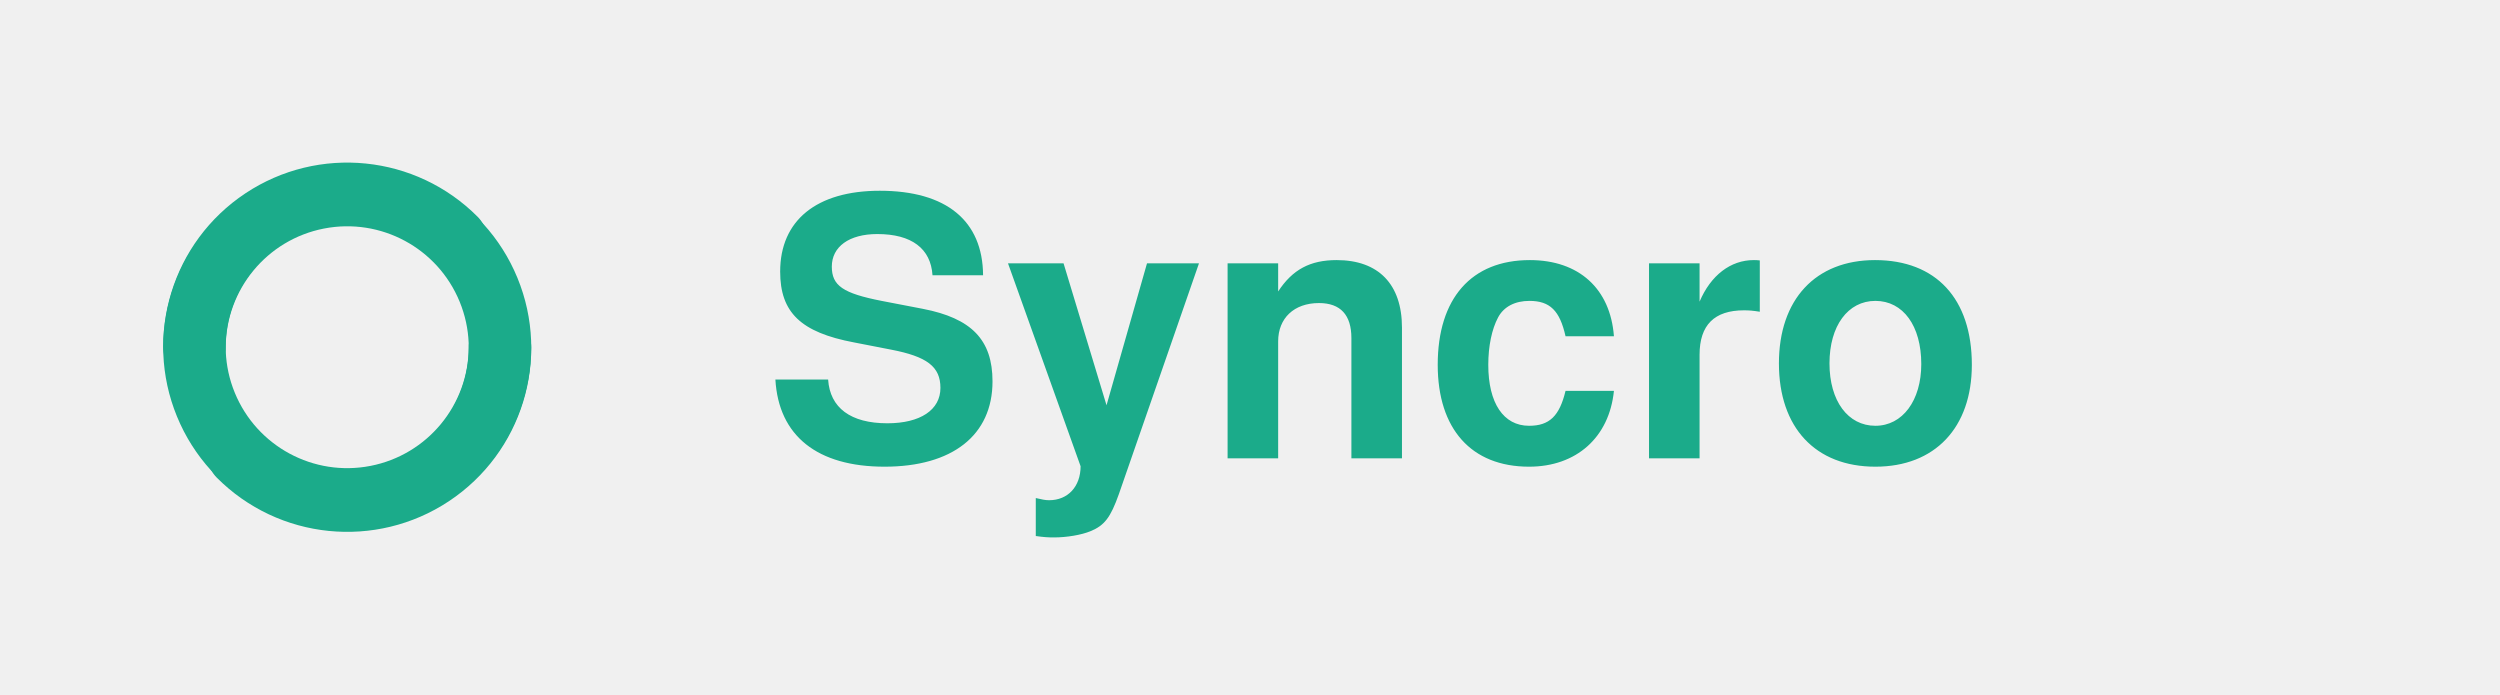
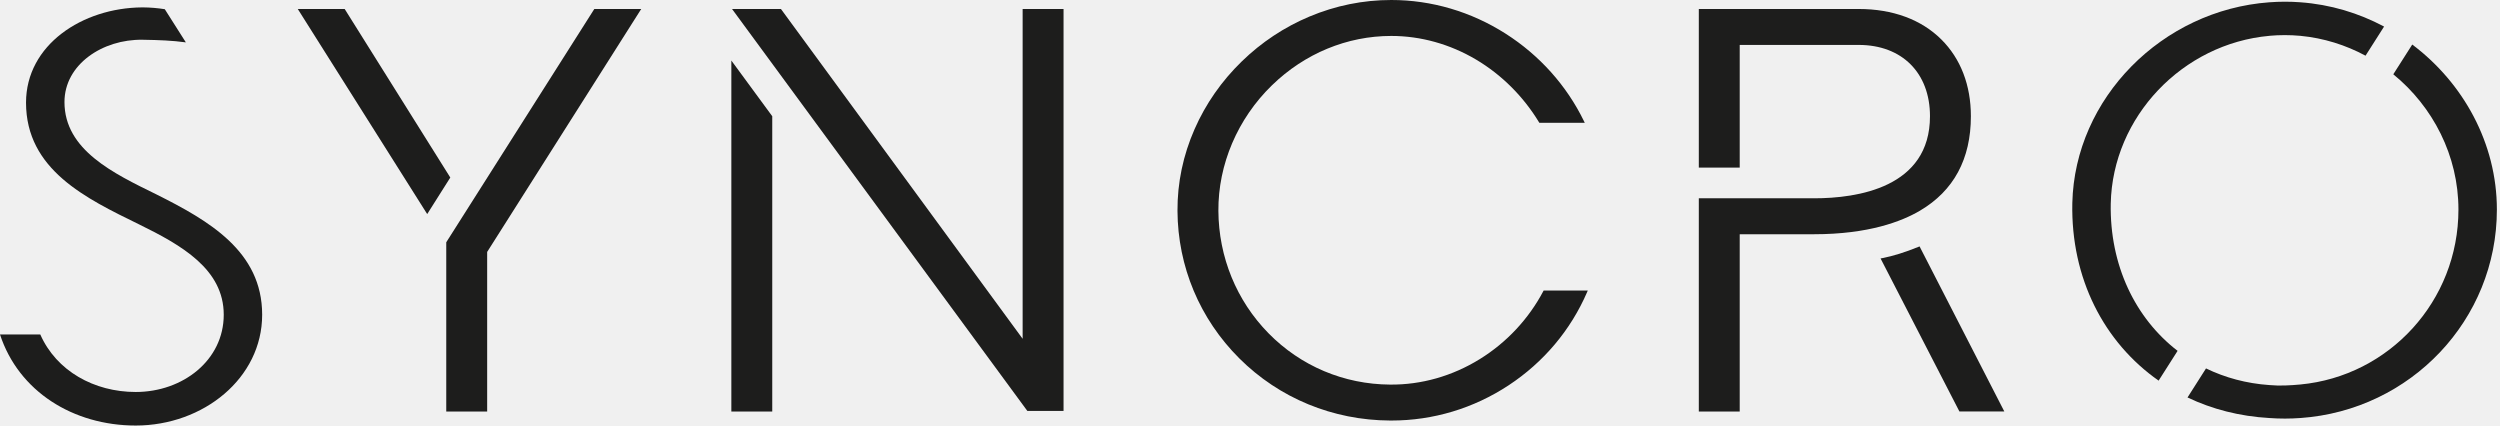
- <svg xmlns="http://www.w3.org/2000/svg" width="360" height="100" viewBox="0 0 360 100" role="img" aria-label="Syncro">
-   <g fill="none" stroke="#1BAB8A" stroke-width="9" stroke-linecap="round" stroke-linejoin="round">
-     <path d="M28 50a22 22 0 1 1 6.4 15.6" />
-     <path d="M72 50a22 22 0 1 1-6.4-15.6" />
+ <svg xmlns="http://www.w3.org/2000/svg" width="141" height="24" viewBox="0 0 141 24" fill="none">
+   <g clip-path="url(#clip0_2965_39910)">
+     <path d="M87.042 16.423C86.213 17.991 84.975 19.316 83.461 20.253C81.916 21.21 80.166 21.708 78.4 21.691C75.795 21.675 73.359 20.646 71.542 18.794C69.737 16.953 68.734 14.502 68.717 11.893C68.7 9.276 69.8 6.696 71.735 4.814C73.582 3.017 75.974 2.027 78.469 2.027C80.13 2.027 81.785 2.49 83.257 3.364C84.691 4.217 85.916 5.437 86.799 6.893L86.819 6.926H89.381L89.334 6.83C88.357 4.823 86.83 3.118 84.918 1.899C82.97 0.657 80.74 0 78.47 0C76.88 0 75.326 0.315 73.85 0.935C72.433 1.531 71.15 2.381 70.038 3.462C68.898 4.57 68.002 5.855 67.375 7.281C66.726 8.759 66.401 10.31 66.41 11.893C66.427 15.034 67.666 17.989 69.899 20.213C72.151 22.457 75.17 23.702 78.399 23.718C78.427 23.718 78.455 23.718 78.483 23.718C80.832 23.718 83.114 23.031 85.09 21.729C87.06 20.431 88.588 18.616 89.511 16.48L89.551 16.386H87.061L87.042 16.423V16.423Z" fill="#1D1D1C" />
+     <path d="M25.179 13.648L25.169 13.665V23.212H27.476V14.209L36.165 0.507H33.519L25.179 13.648Z" fill="#1D1D1C" />
+     <path d="M25.397 10.013L19.46 0.539L19.44 0.507H16.794L24.094 12.074L25.397 10.013Z" fill="#1D1D1C" />
+     <path d="M109.491 2.225C108.36 1.101 106.749 0.507 104.831 0.507H95.813V9.454H98.12V2.534H104.831C107.273 2.534 108.851 4.112 108.851 6.555C108.851 10.582 104.756 11.184 102.314 11.184H95.813V23.212H98.12V13.211H102.314C105.386 13.211 107.256 12.489 108.285 11.883C110.191 10.76 111.158 8.967 111.158 6.555C111.158 4.806 110.582 3.309 109.491 2.225Z" fill="#1D1D1C" />
+     <path d="M113.043 23.206L108.263 13.897L108.202 13.922C107.441 14.232 106.771 14.441 106.154 14.56L106.064 14.577L110.51 23.206H113.043Z" fill="#1D1D1C" />
+     <path d="M41.248 3.414V23.212H43.555V6.555L41.248 3.414Z" fill="#1D1D1C" />
+     <path d="M59.984 23.176V0.507H57.677V19.108L44.045 0.507H41.287L57.942 23.176H59.984Z" fill="#1D1D1C" />
+     <path d="M8.809 10.958C6.397 9.776 3.636 8.458 3.636 5.755C3.636 3.636 5.785 2.205 8.046 2.242C8.992 2.257 9.722 2.286 10.482 2.39L9.294 0.519C8.89 0.455 8.48 0.42 8.075 0.417V0.417H8.016V0.417C4.647 0.441 1.468 2.531 1.468 5.789C1.468 9.573 4.859 11.195 7.83 12.648C10.242 13.83 12.619 15.182 12.619 17.75C12.619 20.317 10.312 22.108 7.655 22.108C5.313 22.108 3.181 20.925 2.272 18.864H0C1.049 22.074 4.125 24 7.655 24C11.465 24 14.786 21.331 14.786 17.75C14.786 14.168 11.78 12.445 8.809 10.958Z" fill="#1D1D1C" />
+     <path d="M121.746 21.468L122.816 19.788C120.423 17.944 118.981 14.951 119.046 11.481C119.151 6.582 123.101 2.46 127.995 2.021V2.019C128.569 1.968 129.154 1.967 129.744 2.021L129.743 2.021C131.056 2.146 132.299 2.539 133.416 3.141L134.462 1.498C133.03 0.734 131.43 0.25 129.742 0.129L129.741 0.128C129.154 0.085 128.57 0.086 127.994 0.129H127.994C121.947 0.568 117.018 5.535 116.879 11.447C116.789 15.697 118.667 19.312 121.746 21.468H121.746Z" fill="#1D1D1C" />
+     <path d="M136.051 2.512L134.982 4.19C137.216 6.011 138.656 8.779 138.656 11.819C138.656 16.988 134.742 21.212 129.743 21.685C129.169 21.737 128.585 21.773 127.995 21.718C126.698 21.628 125.496 21.301 124.419 20.779L123.376 22.417C124.76 23.077 126.315 23.482 127.995 23.577C128.582 23.62 129.166 23.619 129.742 23.576L129.743 23.577C135.965 23.137 140.824 18.036 140.824 11.819C140.824 8.088 138.934 4.68 136.051 2.512Z" fill="#1D1D1C" />
  </g>
-   <text x="110" y="66" font-family="Segoe UI, Helvetica, Arial, sans-serif" font-size="52" font-weight="600" fill="#1BAB8A">Syncro</text>
+   <defs>
+     <clipPath id="clip0_2965_39910">
+       <rect width="140.824" height="24" fill="white" />
+     </clipPath>
+   </defs>
</svg>
